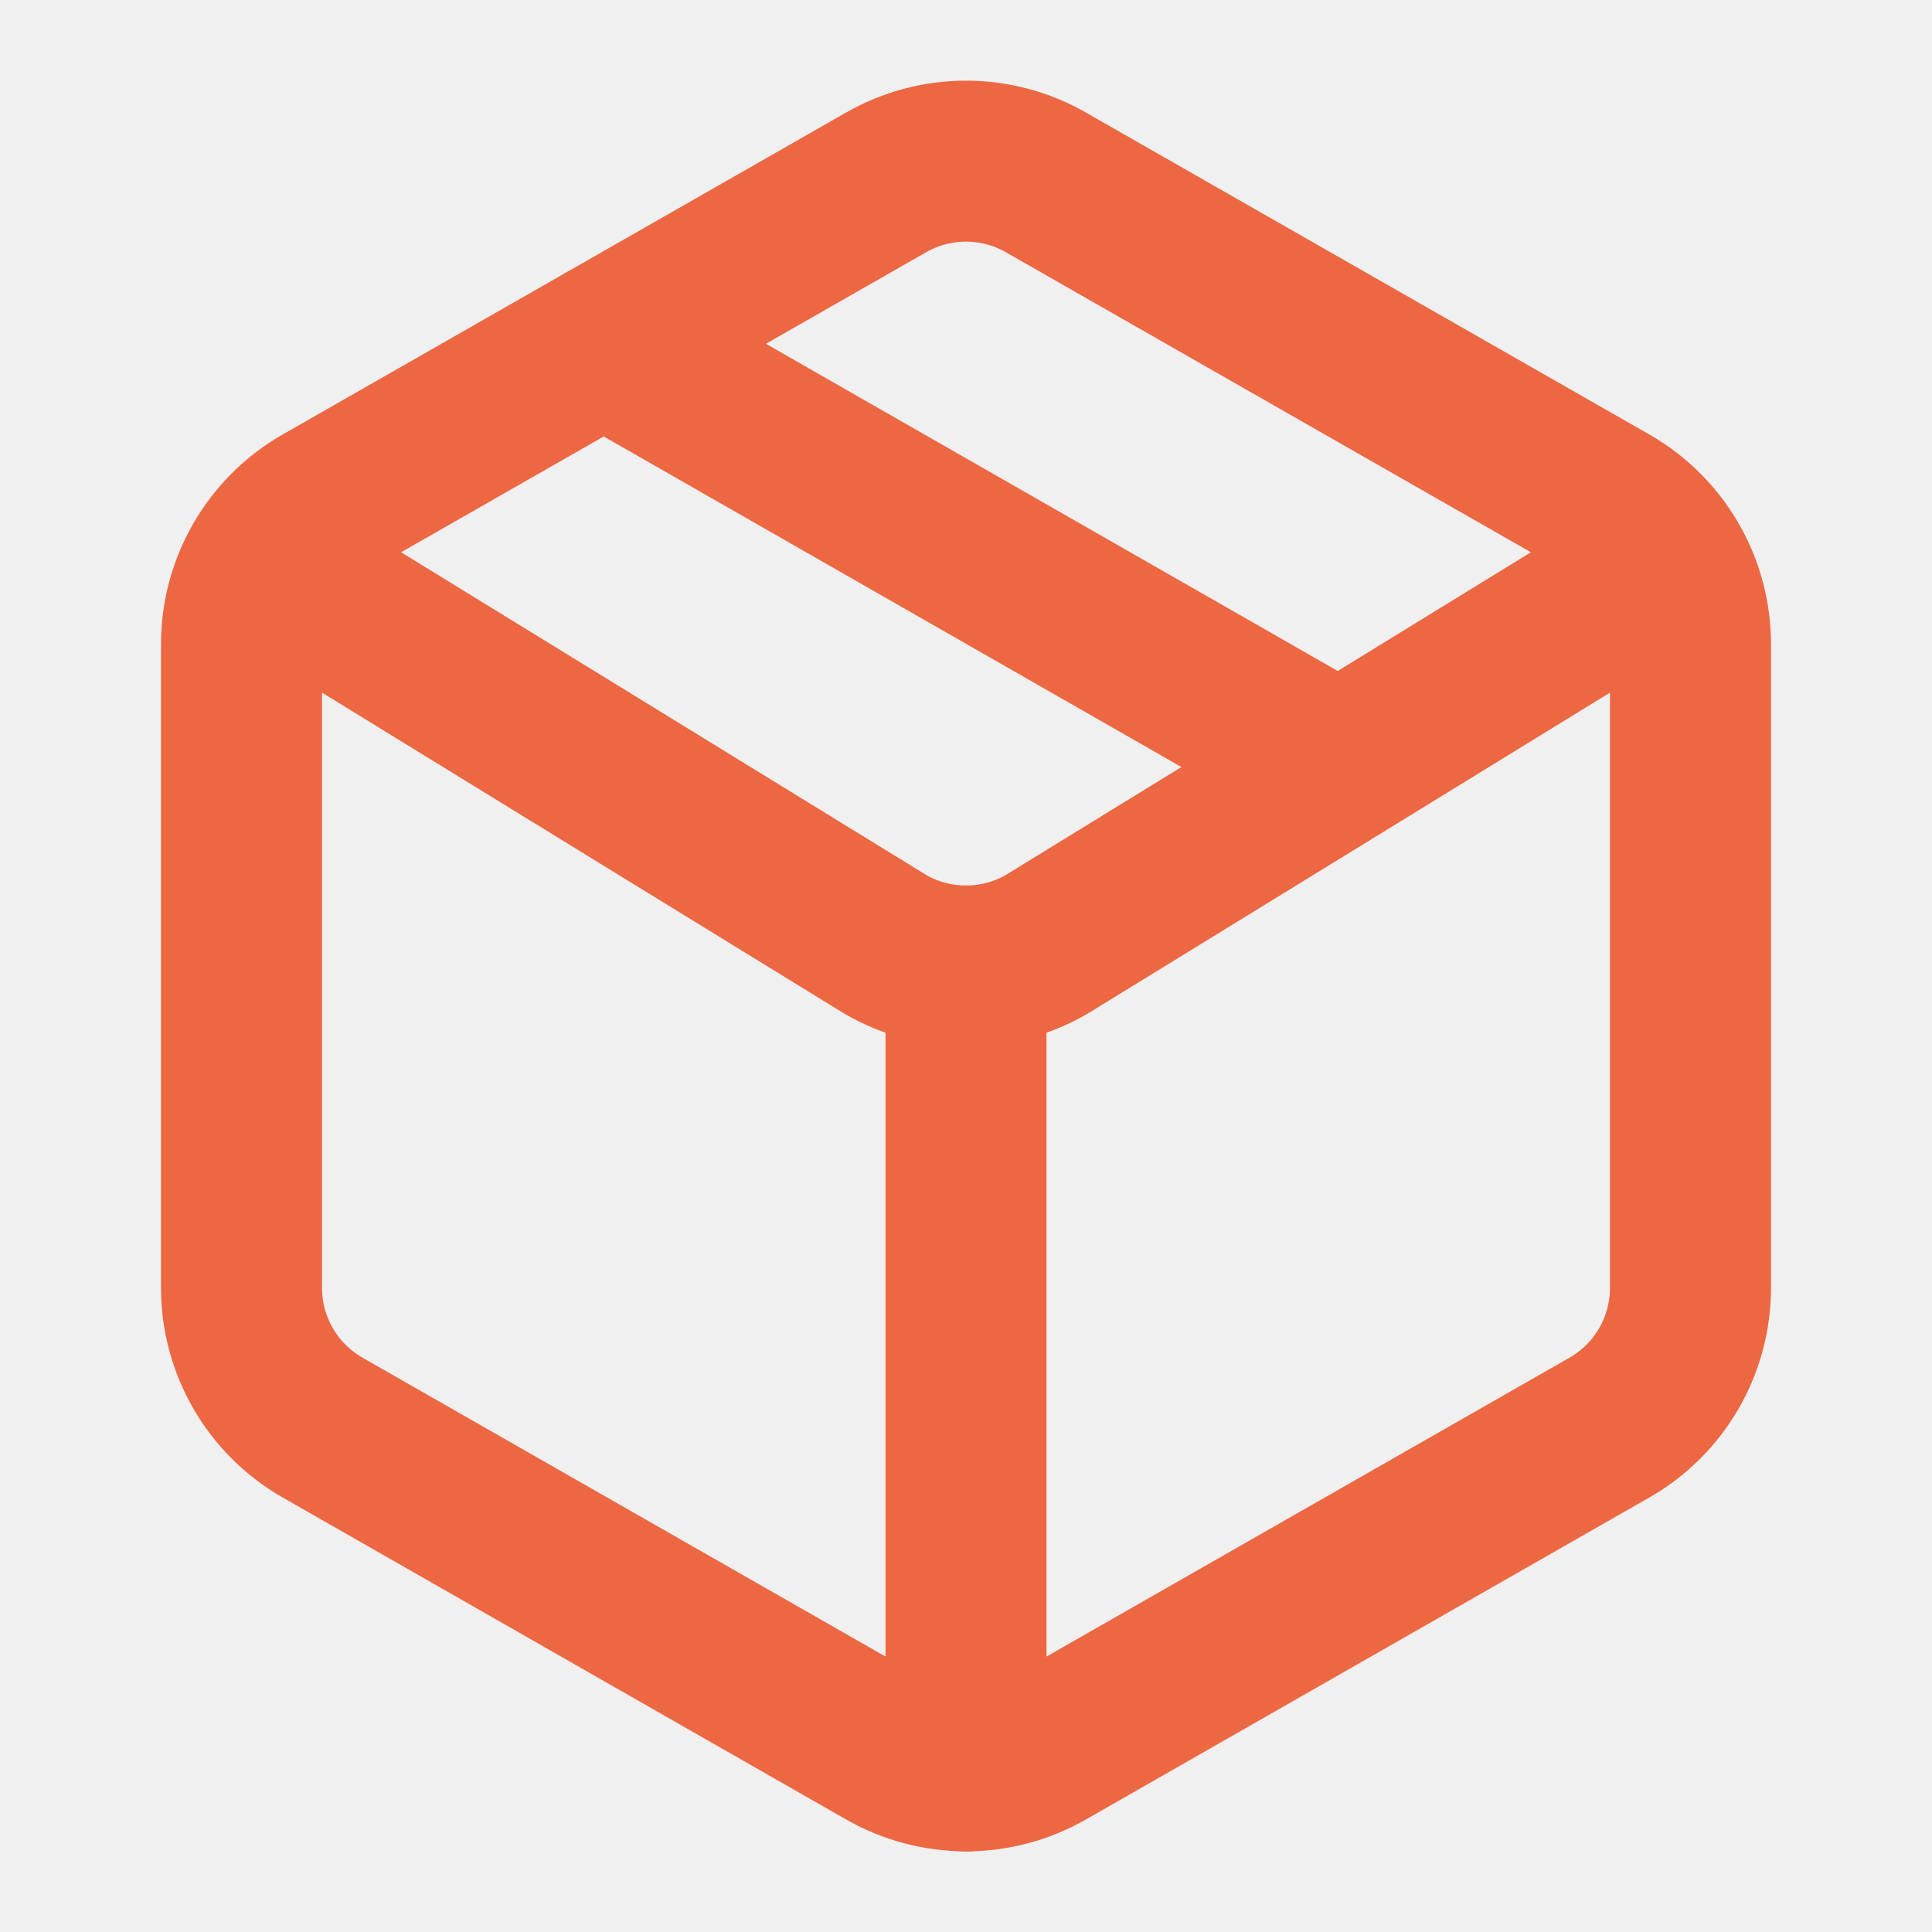
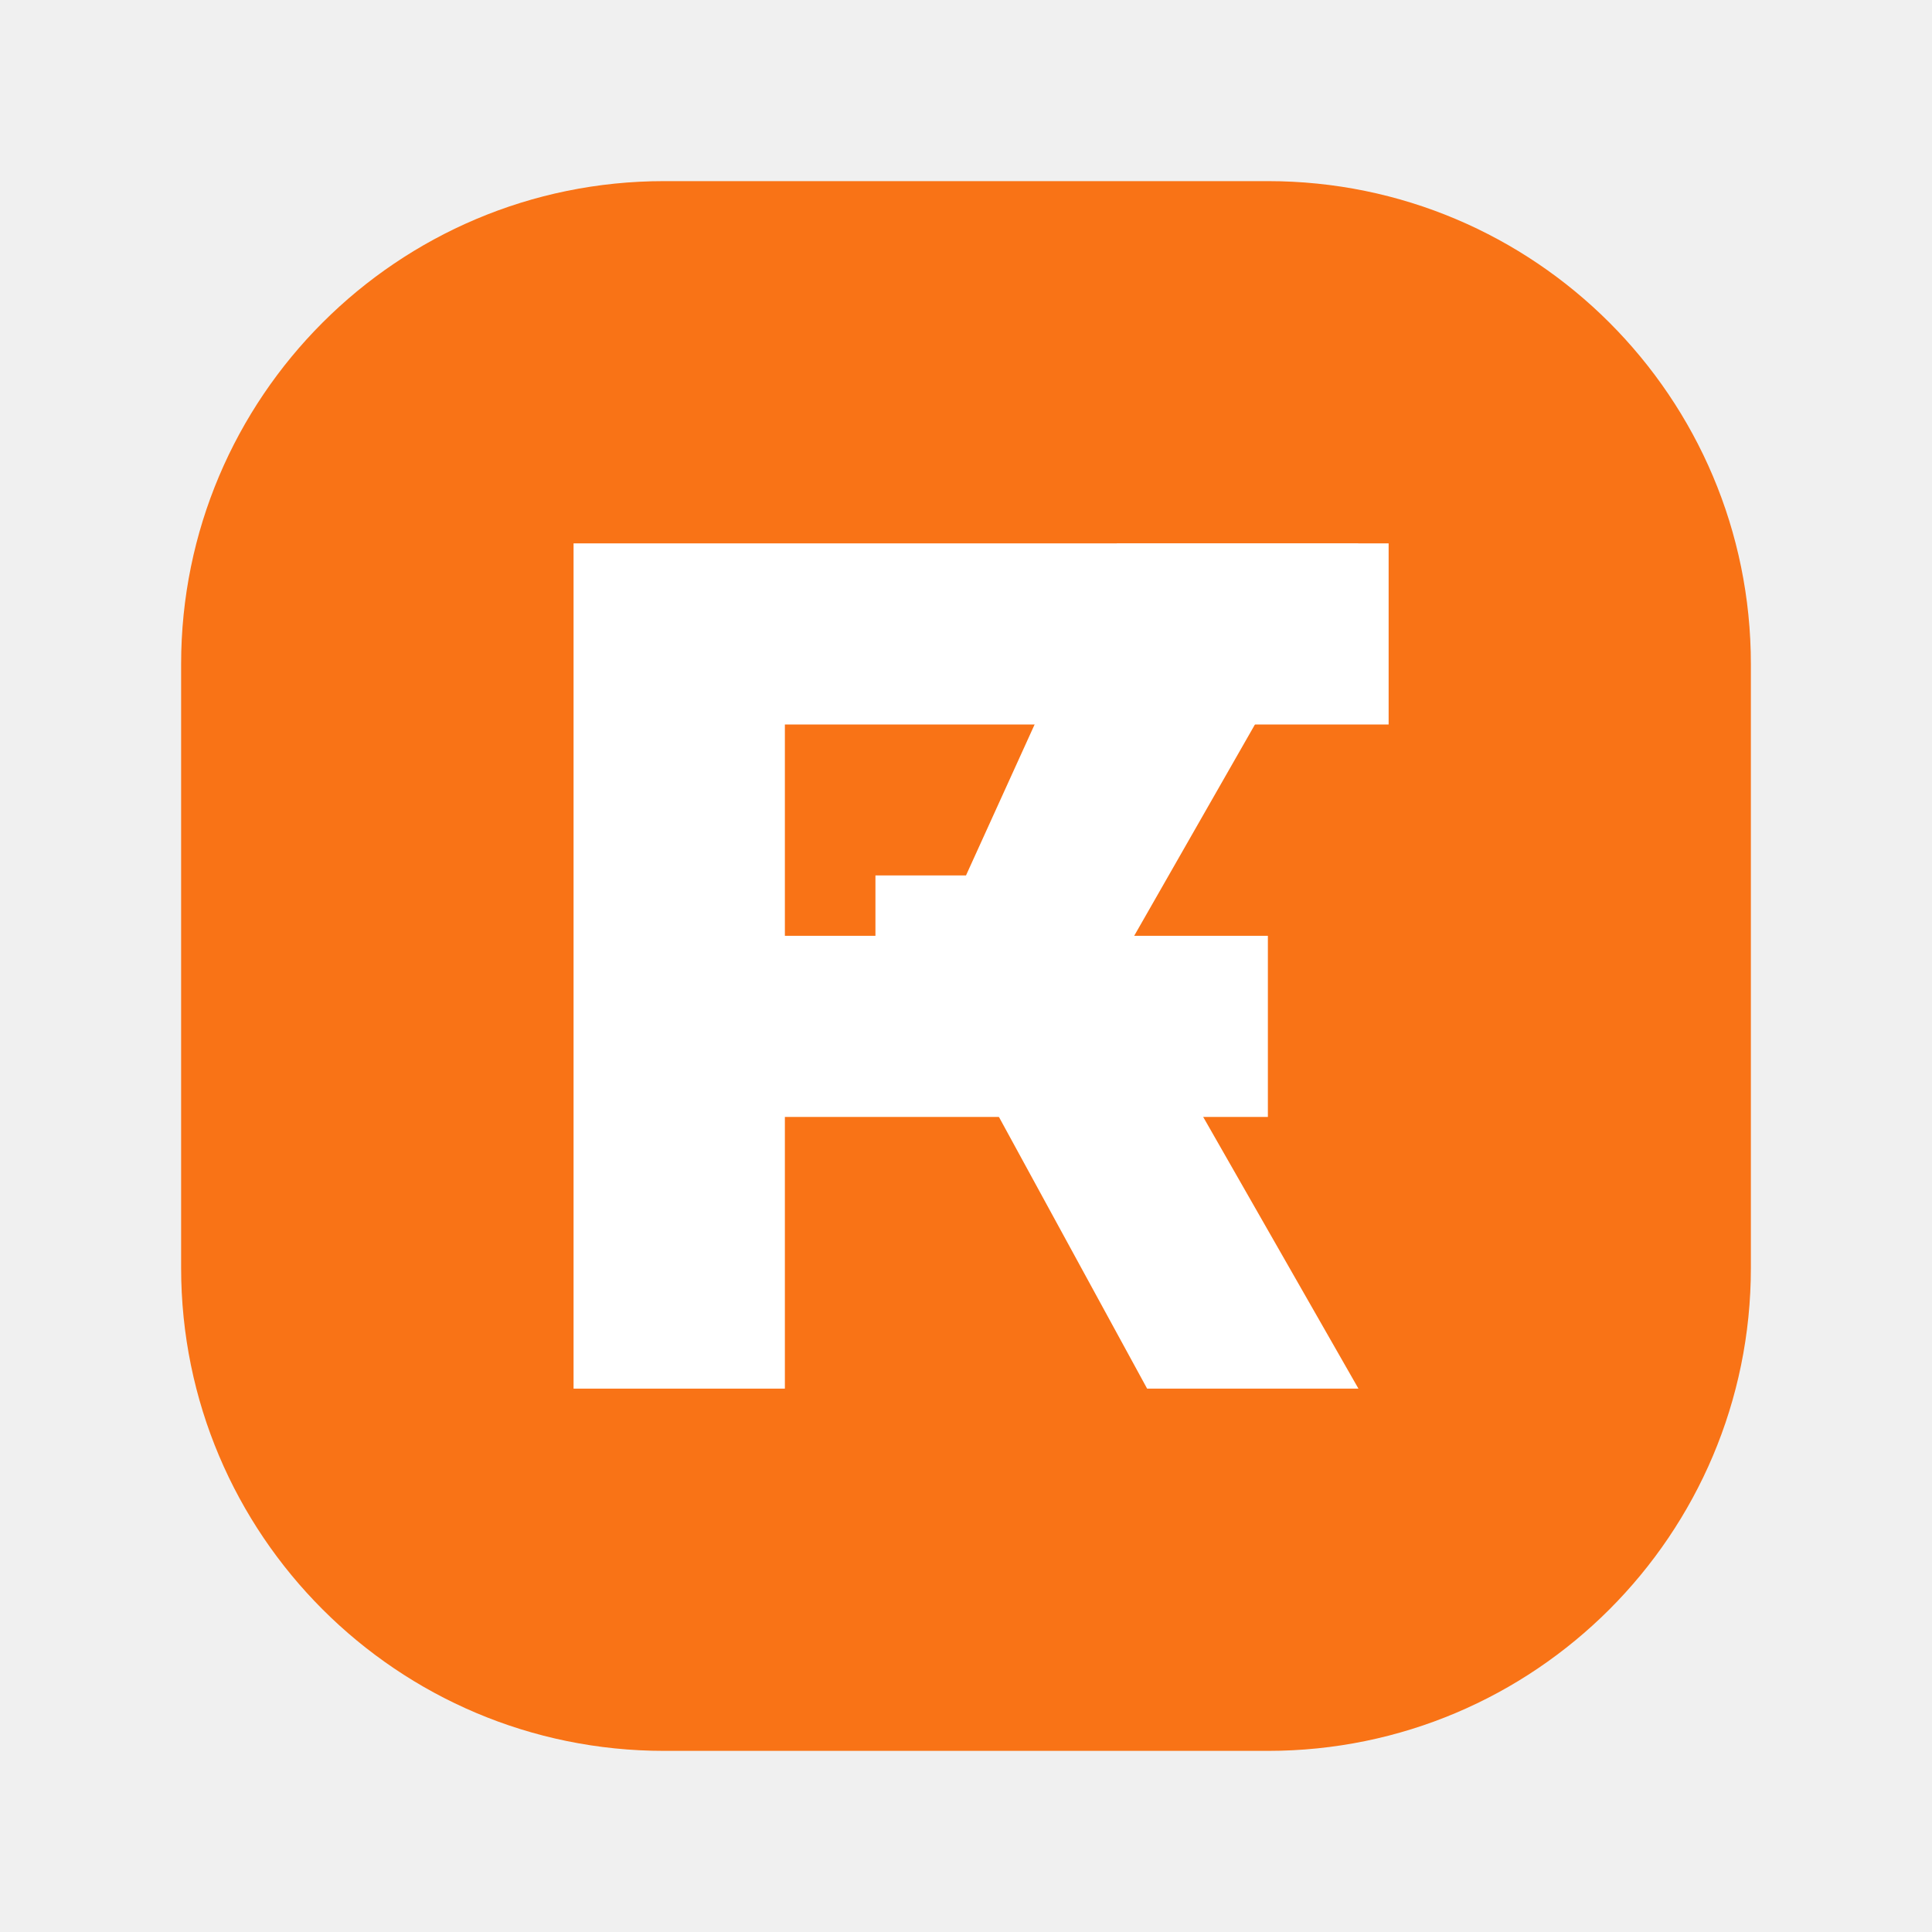
- <svg xmlns="http://www.w3.org/2000/svg" width="32" height="32" viewBox="0 0 24 24" fill="none" stroke="#ec6742" stroke-width="2" stroke-linecap="round" stroke-linejoin="round">
-   <path d="M11 21.73a2 2 0 0 0 2 0l7-4A2 2 0 0 0 21 16V8a2 2 0 0 0-1-1.73l-7-4a2 2 0 0 0-2 0l-7 4A2 2 0 0 0 3 8v8a2 2 0 0 0 1 1.73z" />
-   <path d="M12 22V12" />
-   <path d="m3.3 7 7.703 4.734a2 2 0 0 0 1.994 0L20.7 7" />
-   <path d="m7.5 4.27 9 5.15" />
+ <svg xmlns="http://www.w3.org/2000/svg" width="64" height="64" viewBox="0 0 64 64" fill="none">
+   <rect x="6" y="6" width="52" height="52" rx="16" fill="#F97316" />
+   <path d="M19 18H46V24H26V31H42V37H26V46H19V18Z" fill="white" />
+   <path d="M37 18H45L37 32L45 46H38L32 35H29V29H32L37 18Z" fill="white" />
</svg>
